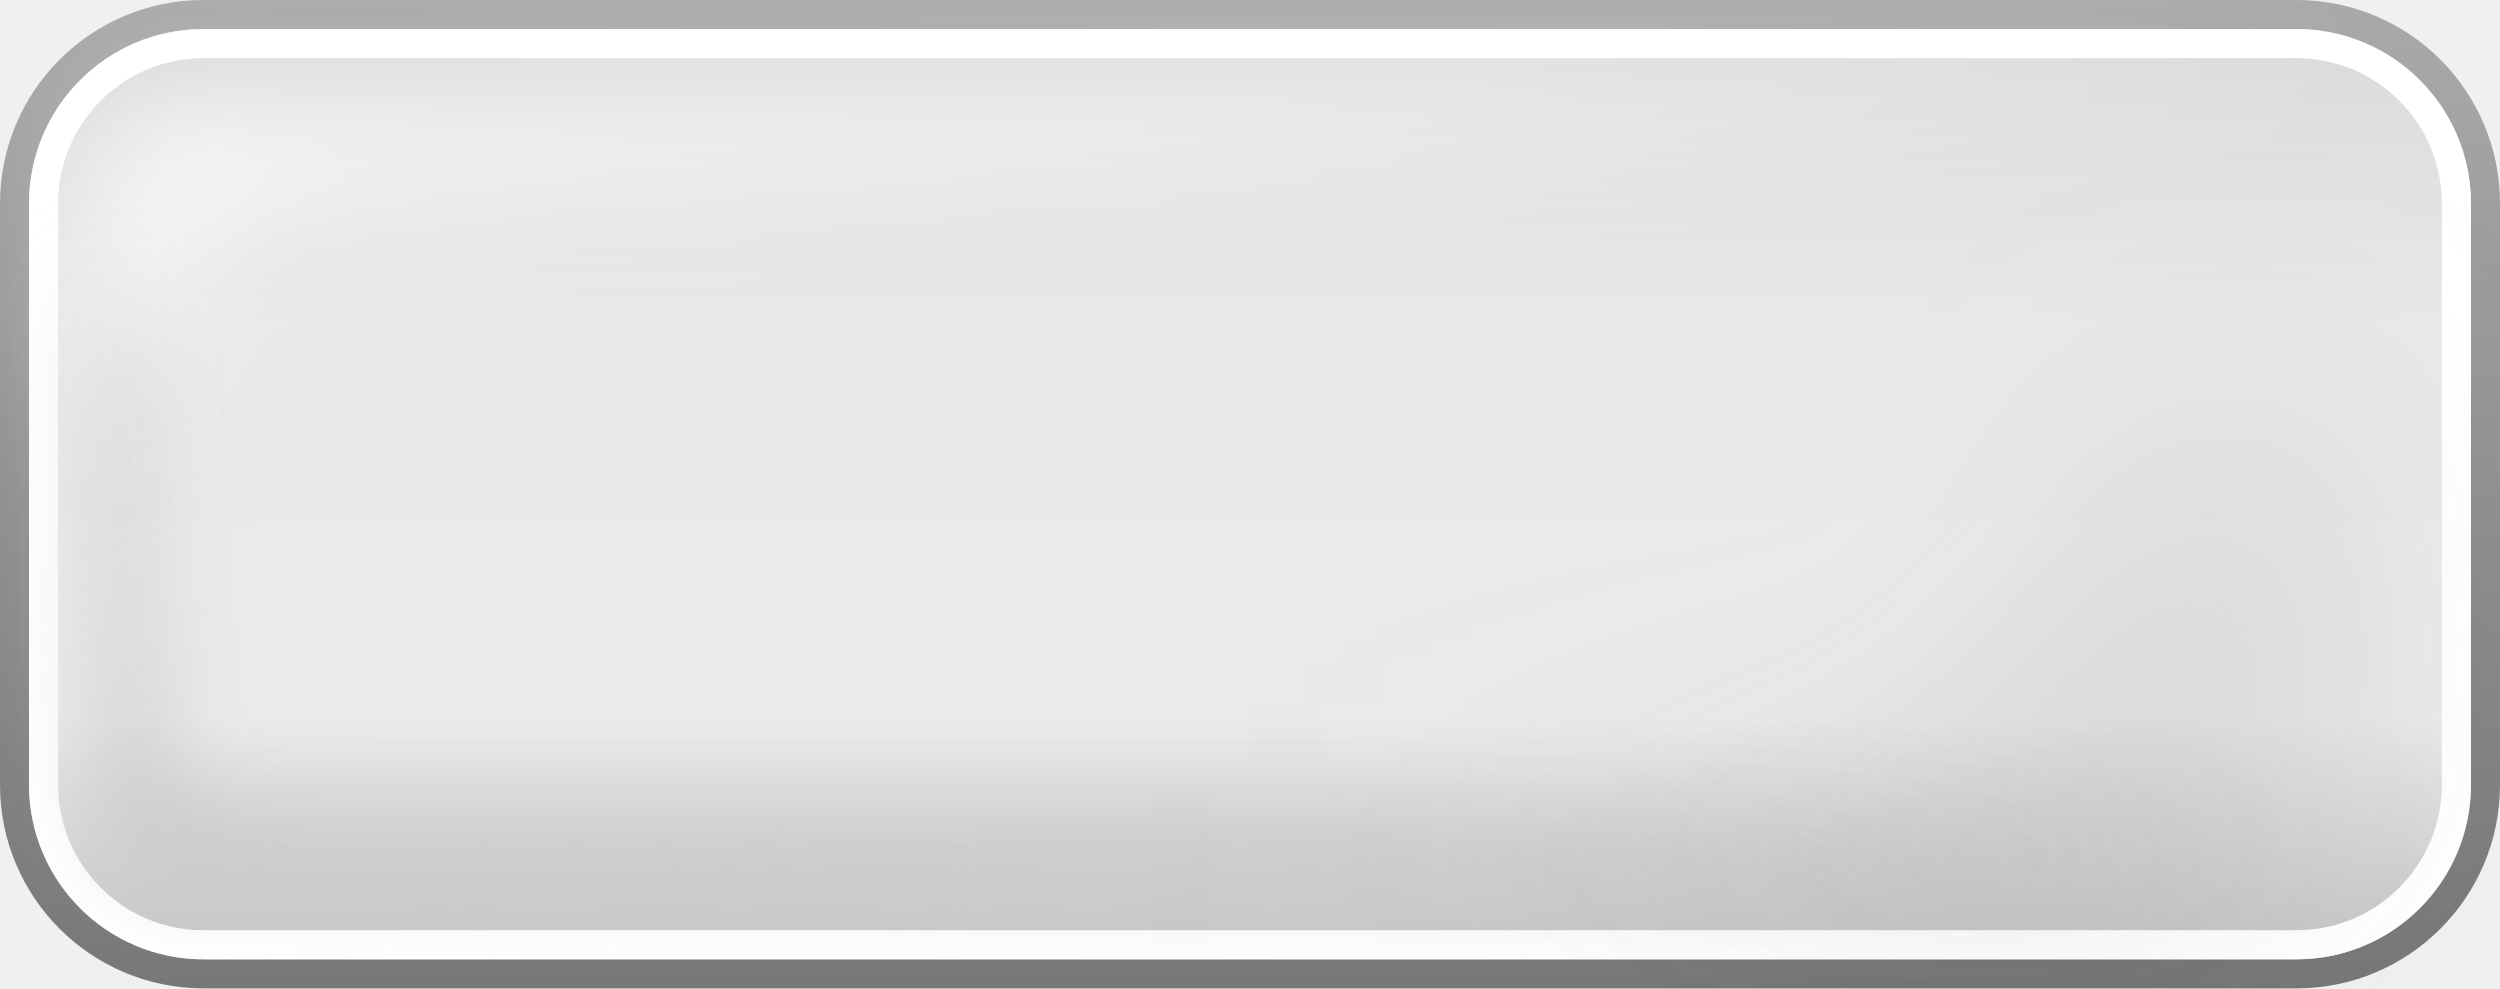
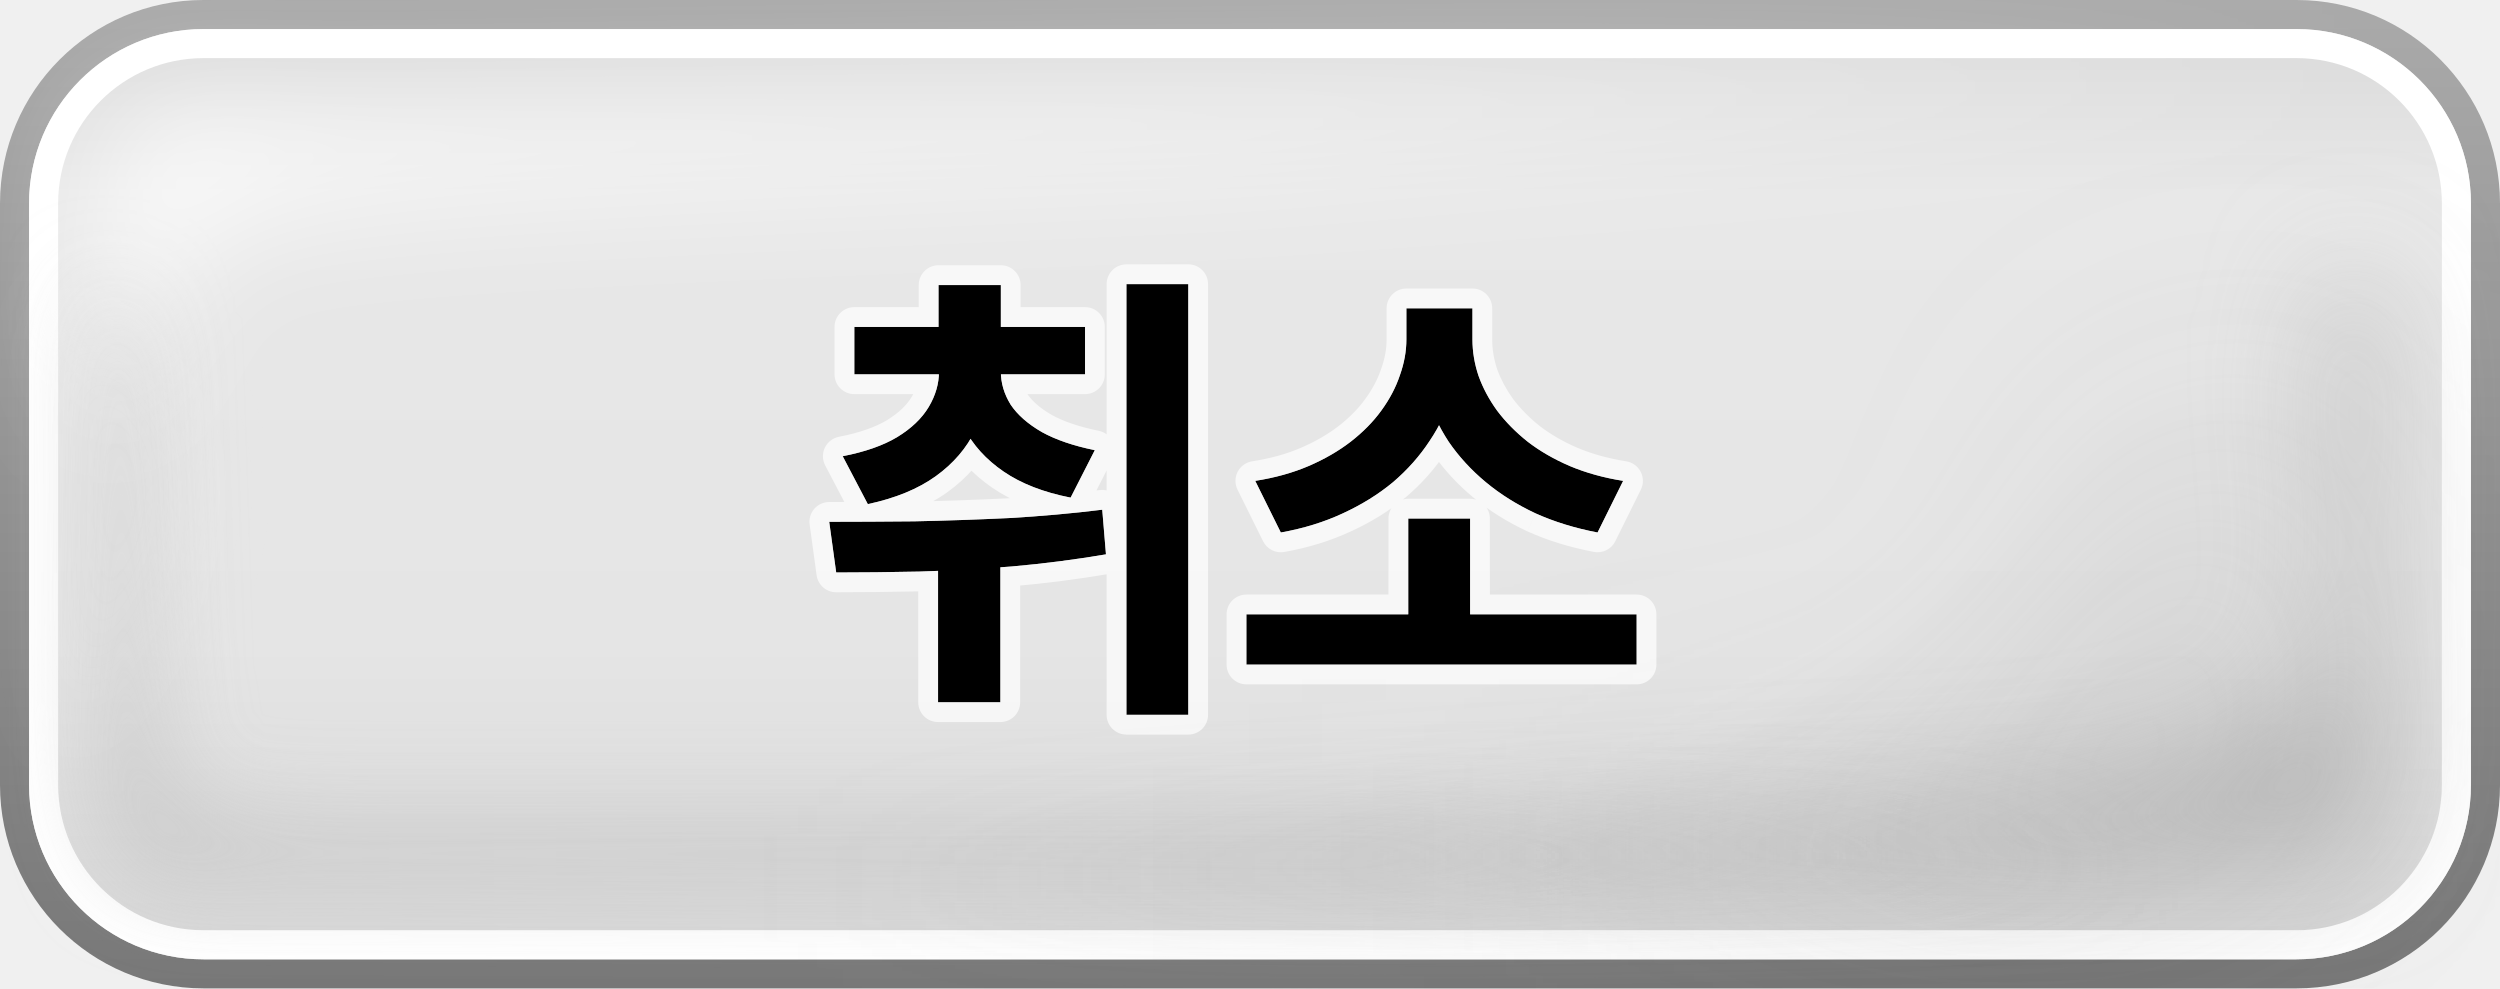
<svg xmlns="http://www.w3.org/2000/svg" width="86" height="34" viewBox="0 0 86 34" fill="none">
-   <g clip-path="url(#clip0_1778_120699)">
-     <path d="M1 7C1 3.686 3.686 1 7 1H79C82.314 1 85 3.686 85 7V27C85 30.314 82.314 33 79 33H7C3.686 33 1 30.314 1 27V7Z" fill="url(#paint0_linear_1778_120699)" />
-     <rect x="0.5" y="0.5" width="85" height="33" rx="6.5" stroke="url(#paint1_linear_1778_120699)" />
-     <rect x="1.5" y="1.5" width="83" height="31" rx="5.5" stroke="url(#paint2_linear_1778_120699)" />
-     <g opacity="0.8" filter="url(#filter0_f_1778_120699)">
-       <path d="M5.151 22.923L4.76 11.005L3.336 9.512V22.923C3.336 28.685 3.638 30.128 6.145 30.293L79.141 30.622C76.012 28.436 61.393 28.221 54.474 28.387H12.11C3.446 28.387 6.145 27.018 5.151 22.923Z" fill="url(#paint3_linear_1778_120699)" />
+   <g clip-path="url(#clip0_1955_35875)">
+     <path d="M1 7C1 3.686 3.686 1 7 1H79C82.314 1 85 3.686 85 7V27C85 30.314 82.314 33 79 33H7C3.686 33 1 30.314 1 27V7Z" fill="url(#paint0_linear_1955_35875)" />
+     <rect x="0.5" y="0.5" width="85" height="33" rx="6.5" stroke="url(#paint1_linear_1955_35875)" />
+     <rect x="1.5" y="1.5" width="83" height="31" rx="5.5" stroke="url(#paint2_linear_1955_35875)" />
+     <g opacity="0.8" filter="url(#filter0_f_1955_35875)">
+       <path d="M5.151 22.923L4.76 11.005L3.336 9.512V22.923C3.336 28.685 3.638 30.128 6.145 30.293L79.141 30.622C76.012 28.436 61.393 28.221 54.474 28.387H12.11C3.446 28.387 6.145 27.018 5.151 22.923Z" fill="url(#paint3_linear_1955_35875)" />
    </g>
-     <g opacity="0.1" filter="url(#filter1_f_1778_120699)" style="mix-blend-mode:plus-lighter">
+     <g opacity="0.1" filter="url(#filter1_f_1955_35875)" style="mix-blend-mode:plus-lighter">
      <path d="M1.788 25.847L1.788 9.512C3.985 12.137 6.594 13.32 6.594 16.706C6.594 20.092 3.39 25.396 1.788 25.847Z" fill="#FDFDFD" />
    </g>
-     <g opacity="0.6" filter="url(#filter2_f_1778_120699)" style="mix-blend-mode:multiply">
-       <path d="M40.552 30.623C38.251 30.632 36.064 30.623 34.094 30.623H40.552C53.87 30.567 71 29.875 71.969 23.014C73.469 12.389 77.975 13.152 81.719 14.514C84.229 15.427 83.844 19.389 83.138 26.171C82.72 27.655 80.823 30.623 76.584 30.623H40.552Z" fill="url(#paint4_linear_1778_120699)" />
+     <g opacity="0.6" filter="url(#filter2_f_1955_35875)" style="mix-blend-mode:multiply">
+       <path d="M40.552 30.622C38.251 30.631 36.064 30.622 34.094 30.622H40.552C53.87 30.567 71 29.874 71.969 23.013C73.469 12.388 77.975 13.152 81.719 14.513C84.229 15.426 83.844 19.388 83.138 26.17C82.72 27.654 80.823 30.622 76.584 30.622H40.552Z" fill="url(#paint4_linear_1955_35875)" />
    </g>
-     <g opacity="0.8" filter="url(#filter3_f_1778_120699)">
-       <path d="M3.507 6.523C3.507 2.269 8.287 3.958 10.346 3.815L80.664 2.593L42.506 5.308C12.298 6.594 6.659 6.509 6.042 9.328C2.355 16.911 3.506 16.388 3.507 6.523Z" fill="white" />
+     <g opacity="0.8" filter="url(#filter3_f_1955_35875)">
+       <path d="M3.507 6.522C3.507 2.268 8.287 3.957 10.346 3.814L80.664 2.592L42.506 5.307C12.298 6.593 6.659 6.508 6.042 9.327C2.355 16.91 3.506 16.387 3.507 6.522Z" fill="white" />
+     </g>
+     <mask id="path-8-outside-1_1955_35875" maskUnits="userSpaceOnUse" x="27.352" y="8.182" width="30" height="18" fill="black">
+       <rect fill="white" x="27.352" y="8.182" width="30" height="18" />
+       <path d="M32.301 12.59H34.013V12.782C34.013 13.507 33.858 14.179 33.549 14.798C33.25 15.416 32.797 15.944 32.189 16.382C31.581 16.819 30.802 17.139 29.853 17.342L28.989 15.694C29.757 15.544 30.381 15.326 30.861 15.038C31.352 14.739 31.714 14.392 31.949 13.998C32.184 13.603 32.301 13.198 32.301 12.782V12.59ZM32.717 12.59H34.429V12.782C34.429 13.176 34.541 13.555 34.765 13.918C35 14.27 35.357 14.584 35.837 14.862C36.317 15.128 36.925 15.336 37.661 15.486L36.829 17.118C35.901 16.936 35.133 16.638 34.525 16.222C33.917 15.806 33.464 15.304 33.165 14.718C32.866 14.12 32.717 13.475 32.717 12.782V12.59ZM29.389 11.246H37.325V12.878H29.389V11.246ZM32.285 9.806H34.429V12.43H32.285V9.806ZM32.269 18.19H34.413V24.158H32.269V18.19ZM38.749 9.774H40.877V24.59H38.749V9.774ZM28.765 19.694L28.525 17.95C29.421 17.95 30.397 17.944 31.453 17.934C32.509 17.912 33.592 17.875 34.701 17.822C35.81 17.758 36.882 17.662 37.917 17.534L38.045 19.07C36.978 19.251 35.901 19.39 34.813 19.486C33.725 19.571 32.664 19.63 31.629 19.662C30.605 19.683 29.65 19.694 28.765 19.694ZM42.876 21.134H56.3V22.862H42.876V21.134ZM48.444 17.838H50.572V21.598H48.444V17.838ZM48.38 10.606H50.236V11.678C50.236 12.307 50.145 12.915 49.964 13.502C49.793 14.088 49.532 14.643 49.18 15.166C48.838 15.688 48.417 16.163 47.916 16.59C47.414 17.006 46.838 17.363 46.188 17.662C45.548 17.96 44.838 18.179 44.06 18.318L43.18 16.542C43.862 16.435 44.476 16.264 45.02 16.03C45.564 15.795 46.044 15.518 46.46 15.198C46.886 14.867 47.238 14.51 47.516 14.126C47.804 13.731 48.017 13.326 48.156 12.91C48.305 12.494 48.38 12.083 48.38 11.678V10.606ZM48.78 10.606H50.652V11.678C50.652 12.094 50.721 12.51 50.86 12.926C51.009 13.342 51.222 13.742 51.5 14.126C51.788 14.51 52.14 14.867 52.556 15.198C52.972 15.518 53.452 15.795 53.996 16.03C54.55 16.264 55.164 16.435 55.836 16.542L54.956 18.318C54.177 18.168 53.468 17.95 52.828 17.662C52.188 17.363 51.617 17.006 51.116 16.59C50.614 16.174 50.188 15.71 49.836 15.198C49.494 14.675 49.233 14.12 49.052 13.534C48.87 12.936 48.78 12.318 48.78 11.678V10.606Z" />
+     </mask>
+     <path d="M32.301 12.59H34.013V12.782C34.013 13.507 33.858 14.179 33.549 14.798C33.25 15.416 32.797 15.944 32.189 16.382C31.581 16.819 30.802 17.139 29.853 17.342L28.989 15.694C29.757 15.544 30.381 15.326 30.861 15.038C31.352 14.739 31.714 14.392 31.949 13.998C32.184 13.603 32.301 13.198 32.301 12.782V12.59ZM32.717 12.59H34.429V12.782C34.429 13.176 34.541 13.555 34.765 13.918C35 14.27 35.357 14.584 35.837 14.862C36.317 15.128 36.925 15.336 37.661 15.486L36.829 17.118C35.901 16.936 35.133 16.638 34.525 16.222C33.917 15.806 33.464 15.304 33.165 14.718C32.866 14.12 32.717 13.475 32.717 12.782V12.59ZM29.389 11.246H37.325V12.878H29.389V11.246ZM32.285 9.806H34.429V12.43H32.285V9.806ZM32.269 18.19H34.413V24.158H32.269V18.19ZM38.749 9.774H40.877V24.59H38.749V9.774ZM28.765 19.694L28.525 17.95C29.421 17.95 30.397 17.944 31.453 17.934C32.509 17.912 33.592 17.875 34.701 17.822C35.81 17.758 36.882 17.662 37.917 17.534L38.045 19.07C36.978 19.251 35.901 19.39 34.813 19.486C33.725 19.571 32.664 19.63 31.629 19.662C30.605 19.683 29.65 19.694 28.765 19.694ZM42.876 21.134H56.3V22.862H42.876V21.134ZM48.444 17.838H50.572V21.598H48.444V17.838ZM48.38 10.606H50.236V11.678C50.236 12.307 50.145 12.915 49.964 13.502C49.793 14.088 49.532 14.643 49.18 15.166C48.838 15.688 48.417 16.163 47.916 16.59C47.414 17.006 46.838 17.363 46.188 17.662C45.548 17.96 44.838 18.179 44.06 18.318L43.18 16.542C43.862 16.435 44.476 16.264 45.02 16.03C45.564 15.795 46.044 15.518 46.46 15.198C46.886 14.867 47.238 14.51 47.516 14.126C47.804 13.731 48.017 13.326 48.156 12.91C48.305 12.494 48.38 12.083 48.38 11.678V10.606ZM48.78 10.606H50.652V11.678C50.652 12.094 50.721 12.51 50.86 12.926C51.009 13.342 51.222 13.742 51.5 14.126C51.788 14.51 52.14 14.867 52.556 15.198C52.972 15.518 53.452 15.795 53.996 16.03C54.55 16.264 55.164 16.435 55.836 16.542L54.956 18.318C54.177 18.168 53.468 17.95 52.828 17.662C52.188 17.363 51.617 17.006 51.116 16.59C50.614 16.174 50.188 15.71 49.836 15.198C49.494 14.675 49.233 14.12 49.052 13.534C48.87 12.936 48.78 12.318 48.78 11.678V10.606Z" fill="black" />
+     <path d="M32.301 12.59V11.909C31.925 11.909 31.62 12.214 31.62 12.59H32.301ZM34.013 12.59H34.694C34.694 12.214 34.389 11.909 34.013 11.909V12.59ZM33.549 14.798L32.94 14.493L32.936 14.502L33.549 14.798ZM32.189 16.382L31.791 15.829V15.829L32.189 16.382ZM29.853 17.342L29.25 17.658C29.392 17.928 29.696 18.071 29.995 18.007L29.853 17.342ZM28.989 15.694L28.859 15.025C28.648 15.067 28.469 15.205 28.375 15.399C28.282 15.593 28.286 15.819 28.386 16.01L28.989 15.694ZM30.861 15.038L31.211 15.621L31.215 15.619L30.861 15.038ZM31.949 13.998L32.534 14.345V14.345L31.949 13.998ZM32.717 12.59V11.909C32.341 11.909 32.036 12.214 32.036 12.59H32.717ZM34.429 12.59H35.109C35.109 12.214 34.805 11.909 34.429 11.909V12.59ZM34.765 13.918L34.186 14.275C34.19 14.282 34.194 14.289 34.199 14.295L34.765 13.918ZM35.837 14.862L35.496 15.451L35.506 15.457L35.837 14.862ZM37.661 15.486L38.267 15.795C38.364 15.605 38.366 15.381 38.274 15.19C38.181 14.998 38.005 14.861 37.796 14.819L37.661 15.486ZM36.829 17.118L36.698 17.786C36.997 17.844 37.297 17.698 37.435 17.427L36.829 17.118ZM34.525 16.222L34.909 15.66V15.66L34.525 16.222ZM33.165 14.718L32.556 15.022L32.558 15.026L33.165 14.718ZM29.389 11.246V10.565C29.013 10.565 28.708 10.87 28.708 11.246H29.389ZM37.325 11.246H38.005C38.005 10.87 37.701 10.565 37.325 10.565V11.246ZM37.325 12.878V13.558C37.701 13.558 38.005 13.254 38.005 12.878H37.325ZM29.389 12.878H28.708C28.708 13.254 29.013 13.558 29.389 13.558V12.878ZM32.285 9.806V9.125C31.909 9.125 31.604 9.43 31.604 9.806H32.285ZM34.429 9.806H35.109C35.109 9.43 34.805 9.125 34.429 9.125V9.806ZM34.429 12.43V13.11C34.805 13.11 35.109 12.806 35.109 12.43H34.429ZM32.285 12.43H31.604C31.604 12.806 31.909 13.11 32.285 13.11V12.43ZM32.269 18.19V17.509C31.893 17.509 31.588 17.814 31.588 18.19H32.269ZM34.413 18.19H35.093C35.093 17.814 34.789 17.509 34.413 17.509V18.19ZM34.413 24.158V24.838C34.789 24.838 35.093 24.534 35.093 24.158H34.413ZM32.269 24.158H31.588C31.588 24.534 31.893 24.838 32.269 24.838V24.158ZM38.749 9.774V9.093C38.373 9.093 38.068 9.398 38.068 9.774H38.749ZM40.877 9.774H41.557C41.557 9.398 41.253 9.093 40.877 9.093V9.774ZM40.877 24.59V25.27C41.253 25.27 41.557 24.965 41.557 24.59H40.877ZM38.749 24.59H38.068C38.068 24.965 38.373 25.27 38.749 25.27V24.59ZM28.765 19.694L28.091 19.786C28.137 20.123 28.425 20.374 28.765 20.374V19.694ZM28.525 17.95V17.269C28.328 17.269 28.141 17.354 28.012 17.502C27.883 17.651 27.824 17.848 27.851 18.042L28.525 17.95ZM31.453 17.934L31.46 18.614L31.467 18.614L31.453 17.934ZM34.701 17.822L34.734 18.502L34.74 18.501L34.701 17.822ZM37.917 17.534L38.595 17.477C38.58 17.293 38.49 17.122 38.346 17.005C38.202 16.889 38.017 16.835 37.833 16.858L37.917 17.534ZM38.045 19.07L38.159 19.741C38.507 19.681 38.752 19.365 38.723 19.013L38.045 19.07ZM34.813 19.486L34.866 20.164L34.873 20.164L34.813 19.486ZM31.629 19.662L31.643 20.342L31.65 20.342L31.629 19.662ZM32.301 12.59V13.27H34.013V12.59V11.909H32.301V12.59ZM34.013 12.59H33.332V12.782H34.013H34.694V12.59H34.013ZM34.013 12.782H33.332C33.332 13.407 33.2 13.974 32.94 14.493L33.549 14.798L34.158 15.102C34.517 14.384 34.694 13.607 34.694 12.782H34.013ZM33.549 14.798L32.936 14.502C32.691 15.009 32.316 15.452 31.791 15.829L32.189 16.382L32.586 16.934C33.278 16.437 33.809 15.823 34.162 15.094L33.549 14.798ZM32.189 16.382L31.791 15.829C31.279 16.198 30.594 16.487 29.711 16.676L29.853 17.342L29.995 18.007C31.01 17.791 31.883 17.44 32.586 16.934L32.189 16.382ZM29.853 17.342L30.456 17.026L29.592 15.378L28.989 15.694L28.386 16.01L29.25 17.658L29.853 17.342ZM28.989 15.694L29.119 16.362C29.936 16.203 30.642 15.963 31.211 15.621L30.861 15.038L30.511 14.454C30.12 14.688 29.578 14.886 28.859 15.025L28.989 15.694ZM30.861 15.038L31.215 15.619C31.777 15.277 32.23 14.857 32.534 14.345L31.949 13.998L31.364 13.65C31.198 13.928 30.926 14.201 30.507 14.456L30.861 15.038ZM31.949 13.998L32.534 14.345C32.825 13.857 32.981 13.332 32.981 12.782H32.301H31.62C31.62 13.063 31.543 13.349 31.364 13.65L31.949 13.998ZM32.301 12.782H32.981V12.59H32.301H31.62V12.782H32.301ZM32.717 12.59V13.27H34.429V12.59V11.909H32.717V12.59ZM34.429 12.59H33.748V12.782H34.429H35.109V12.59H34.429ZM34.429 12.782H33.748C33.748 13.313 33.901 13.814 34.186 14.275L34.765 13.918L35.344 13.56C35.181 13.296 35.109 13.04 35.109 12.782H34.429ZM34.765 13.918L34.199 14.295C34.506 14.757 34.953 15.137 35.496 15.451L35.837 14.862L36.177 14.272C35.761 14.032 35.493 13.782 35.331 13.54L34.765 13.918ZM35.837 14.862L35.506 15.457C36.065 15.767 36.745 15.994 37.526 16.153L37.661 15.486L37.796 14.819C37.105 14.678 36.569 14.49 36.167 14.267L35.837 14.862ZM37.661 15.486L37.054 15.177L36.222 16.808L36.829 17.118L37.435 17.427L38.267 15.795L37.661 15.486ZM36.829 17.118L36.959 16.45C36.098 16.281 35.422 16.011 34.909 15.66L34.525 16.222L34.141 16.783C34.843 17.264 35.704 17.591 36.698 17.786L36.829 17.118ZM34.525 16.222L34.909 15.66C34.384 15.3 34.013 14.882 33.772 14.409L33.165 14.718L32.558 15.026C32.915 15.726 33.45 16.311 34.141 16.783L34.525 16.222ZM33.165 14.718L33.774 14.413C33.524 13.914 33.398 13.373 33.398 12.782H32.717H32.036C32.036 13.576 32.208 14.326 32.556 15.022L33.165 14.718ZM32.717 12.782H33.398V12.59H32.717H32.036V12.782H32.717ZM29.389 11.246V11.926H37.325V11.246V10.565H29.389V11.246ZM37.325 11.246H36.644V12.878H37.325H38.005V11.246H37.325ZM37.325 12.878V12.197H29.389V12.878V13.558H37.325V12.878ZM29.389 12.878H30.07V11.246H29.389H28.708V12.878H29.389ZM32.285 9.806V10.486H34.429V9.806V9.125H32.285V9.806ZM34.429 9.806H33.748V12.43H34.429H35.109V9.806H34.429ZM34.429 12.43V11.749H32.285V12.43V13.11H34.429V12.43ZM32.285 12.43H32.965V9.806H32.285H31.604V12.43H32.285ZM32.269 18.19V18.87H34.413V18.19V17.509H32.269V18.19ZM34.413 18.19H33.732V24.158H34.413H35.093V18.19H34.413ZM34.413 24.158V23.477H32.269V24.158V24.838H34.413V24.158ZM32.269 24.158H32.95V18.19H32.269H31.588V24.158H32.269ZM38.749 9.774V10.454H40.877V9.774V9.093H38.749V9.774ZM40.877 9.774H40.196V24.59H40.877H41.557V9.774H40.877ZM40.877 24.59V23.909H38.749V24.59V25.27H40.877V24.59ZM38.749 24.59H39.429V9.774H38.749H38.068V24.59H38.749ZM28.765 19.694L29.439 19.601L29.199 17.857L28.525 17.95L27.851 18.042L28.091 19.786L28.765 19.694ZM28.525 17.95V18.63C29.424 18.63 30.402 18.625 31.46 18.614L31.453 17.934L31.446 17.253C30.392 17.264 29.418 17.269 28.525 17.269V17.95ZM31.453 17.934L31.467 18.614C32.529 18.593 33.618 18.555 34.734 18.502L34.701 17.822L34.668 17.142C33.565 17.195 32.489 17.232 31.439 17.253L31.453 17.934ZM34.701 17.822L34.74 18.501C35.863 18.436 36.95 18.339 38.001 18.209L37.917 17.534L37.833 16.858C36.814 16.984 35.757 17.079 34.662 17.142L34.701 17.822ZM37.917 17.534L37.239 17.59L37.367 19.126L38.045 19.07L38.723 19.013L38.595 17.477L37.917 17.534ZM38.045 19.07L37.931 18.399C36.882 18.577 35.823 18.713 34.753 18.808L34.813 19.486L34.873 20.164C35.979 20.066 37.074 19.925 38.159 19.741L38.045 19.07ZM34.813 19.486L34.76 18.807C33.682 18.892 32.631 18.95 31.608 18.981L31.629 19.662L31.65 20.342C32.696 20.31 33.768 20.25 34.866 20.164L34.813 19.486ZM31.629 19.662L31.615 18.981C30.595 19.002 29.645 19.013 28.765 19.013V19.694V20.374C29.656 20.374 30.615 20.363 31.643 20.342L31.629 19.662ZM42.876 21.134V20.453C42.5 20.453 42.195 20.758 42.195 21.134H42.876ZM56.3 21.134H56.98C56.98 20.758 56.676 20.453 56.3 20.453V21.134ZM56.3 22.862V23.542C56.676 23.542 56.98 23.238 56.98 22.862H56.3ZM42.876 22.862H42.195C42.195 23.238 42.5 23.542 42.876 23.542V22.862ZM48.444 17.838V17.157C48.068 17.157 47.763 17.462 47.763 17.838H48.444ZM50.572 17.838H51.252C51.252 17.462 50.948 17.157 50.572 17.157V17.838ZM50.572 21.598V22.278C50.948 22.278 51.252 21.974 51.252 21.598H50.572ZM48.444 21.598H47.763C47.763 21.974 48.068 22.278 48.444 22.278V21.598ZM48.38 10.606V9.925C48.004 9.925 47.699 10.23 47.699 10.606H48.38ZM50.236 10.606H50.916C50.916 10.23 50.612 9.925 50.236 9.925V10.606ZM49.964 13.502L49.313 13.301L49.31 13.312L49.964 13.502ZM49.18 15.166L48.615 14.785L48.61 14.793L49.18 15.166ZM47.916 16.59L48.35 17.113L48.357 17.108L47.916 16.59ZM46.188 17.662L45.904 17.043L45.9 17.045L46.188 17.662ZM44.06 18.318L43.45 18.62C43.584 18.891 43.881 19.041 44.179 18.988L44.06 18.318ZM43.18 16.542L43.075 15.869C42.86 15.903 42.675 16.036 42.575 16.229C42.476 16.421 42.474 16.65 42.57 16.844L43.18 16.542ZM45.02 16.03L44.75 15.405V15.405L45.02 16.03ZM46.46 15.198L46.875 15.737L46.877 15.736L46.46 15.198ZM47.516 14.126L46.966 13.724L46.964 13.727L47.516 14.126ZM48.156 12.91L47.515 12.68C47.513 12.685 47.512 12.69 47.51 12.694L48.156 12.91ZM48.78 10.606V9.925C48.404 9.925 48.099 10.23 48.099 10.606H48.78ZM50.652 10.606H51.332C51.332 10.23 51.028 9.925 50.652 9.925V10.606ZM50.86 12.926L50.214 13.141C50.216 13.146 50.217 13.151 50.219 13.156L50.86 12.926ZM51.5 14.126L50.948 14.524L50.955 14.534L51.5 14.126ZM52.556 15.198L52.132 15.73L52.141 15.737L52.556 15.198ZM53.996 16.03L53.726 16.655L53.73 16.657L53.996 16.03ZM55.836 16.542L56.446 16.844C56.542 16.65 56.54 16.422 56.44 16.229C56.341 16.037 56.156 15.903 55.942 15.869L55.836 16.542ZM54.956 18.318L54.828 18.986C55.128 19.044 55.43 18.894 55.566 18.62L54.956 18.318ZM52.828 17.662L52.54 18.279L52.548 18.282L52.828 17.662ZM51.116 16.59L51.55 16.066V16.066L51.116 16.59ZM49.836 15.198L49.266 15.57C49.269 15.574 49.272 15.579 49.275 15.583L49.836 15.198ZM49.052 13.534L48.4 13.731L48.401 13.735L49.052 13.534ZM42.876 21.134V21.814H56.3V21.134V20.453H42.876V21.134ZM56.3 21.134H55.619V22.862H56.3H56.98V21.134H56.3ZM56.3 22.862V22.181H42.876V22.862V23.542H56.3V22.862ZM42.876 22.862H43.556V21.134H42.876H42.195V22.862H42.876ZM48.444 17.838V18.518H50.572V17.838V17.157H48.444V17.838ZM50.572 17.838H49.891V21.598H50.572H51.252V17.838H50.572ZM50.572 21.598V20.917H48.444V21.598V22.278H50.572V21.598ZM48.444 21.598H49.124V17.838H48.444H47.763V21.598H48.444ZM48.38 10.606V11.286H50.236V10.606V9.925H48.38V10.606ZM50.236 10.606H49.555V11.678H50.236H50.916V10.606H50.236ZM50.236 11.678H49.555C49.555 12.241 49.474 12.781 49.313 13.301L49.964 13.502L50.614 13.703C50.816 13.049 50.916 12.373 50.916 11.678H50.236ZM49.964 13.502L49.31 13.312C49.16 13.829 48.929 14.319 48.615 14.785L49.18 15.166L49.744 15.546C50.134 14.967 50.426 14.348 50.617 13.692L49.964 13.502ZM49.18 15.166L48.61 14.793C48.306 15.259 47.929 15.685 47.474 16.071L47.916 16.59L48.357 17.108C48.905 16.641 49.371 16.118 49.749 15.538L49.18 15.166ZM47.916 16.59L47.481 16.066C47.03 16.44 46.505 16.767 45.904 17.043L46.188 17.662L46.472 18.28C47.171 17.959 47.799 17.571 48.35 17.113L47.916 16.59ZM46.188 17.662L45.9 17.045C45.319 17.316 44.668 17.518 43.94 17.648L44.06 18.318L44.179 18.988C45.009 18.84 45.776 18.605 46.475 18.278L46.188 17.662ZM44.06 18.318L44.669 18.015L43.789 16.239L43.18 16.542L42.57 16.844L43.45 18.62L44.06 18.318ZM43.18 16.542L43.285 17.214C44.015 17.1 44.685 16.915 45.289 16.655L45.02 16.03L44.75 15.405C44.267 15.613 43.71 15.77 43.075 15.869L43.18 16.542ZM45.02 16.03L45.289 16.655C45.879 16.4 46.409 16.096 46.875 15.737L46.46 15.198L46.045 14.658C45.679 14.94 45.249 15.19 44.75 15.405L45.02 16.03ZM46.46 15.198L46.877 15.736C47.348 15.371 47.747 14.968 48.067 14.524L47.516 14.126L46.964 13.727C46.73 14.052 46.425 14.363 46.043 14.66L46.46 15.198ZM47.516 14.126L48.066 14.527C48.39 14.082 48.638 13.615 48.801 13.125L48.156 12.91L47.51 12.694C47.396 13.037 47.217 13.38 46.966 13.724L47.516 14.126ZM48.156 12.91L48.796 13.14C48.97 12.656 49.06 12.168 49.06 11.678H48.38H47.699C47.699 11.998 47.64 12.331 47.515 12.68L48.156 12.91ZM48.38 11.678H49.06V10.606H48.38H47.699V11.678H48.38ZM48.78 10.606V11.286H50.652V10.606V9.925H48.78V10.606ZM50.652 10.606H49.971V11.678H50.652H51.332V10.606H50.652ZM50.652 11.678H49.971C49.971 12.171 50.053 12.659 50.214 13.141L50.86 12.926L51.505 12.71C51.389 12.36 51.332 12.017 51.332 11.678H50.652ZM50.86 12.926L50.219 13.156C50.391 13.636 50.636 14.092 50.948 14.524L51.5 14.126L52.051 13.727C51.809 13.391 51.627 13.047 51.5 12.696L50.86 12.926ZM51.5 14.126L50.955 14.534C51.282 14.969 51.675 15.367 52.132 15.73L52.556 15.198L52.979 14.665C52.604 14.367 52.294 14.05 52.044 13.717L51.5 14.126ZM52.556 15.198L52.141 15.737C52.607 16.096 53.137 16.4 53.726 16.655L53.996 16.03L54.265 15.405C53.767 15.19 53.337 14.94 52.971 14.658L52.556 15.198ZM53.996 16.03L53.73 16.657C54.342 16.915 55.009 17.1 55.729 17.214L55.836 16.542L55.942 15.869C55.318 15.77 54.759 15.613 54.261 15.403L53.996 16.03ZM55.836 16.542L55.226 16.239L54.346 18.015L54.956 18.318L55.566 18.62L56.446 16.844L55.836 16.542ZM54.956 18.318L55.084 17.649C54.351 17.509 53.693 17.305 53.107 17.041L52.828 17.662L52.548 18.282C53.242 18.595 54.003 18.828 54.828 18.986L54.956 18.318ZM52.828 17.662L53.115 17.045C52.524 16.769 52.003 16.442 51.55 16.066L51.116 16.59L50.681 17.113C51.231 17.57 51.852 17.957 52.54 18.278L52.828 17.662ZM51.116 16.59L51.55 16.066C51.095 15.688 50.711 15.27 50.397 14.812L49.836 15.198L49.275 15.583C49.664 16.149 50.134 16.659 50.681 17.113L51.116 16.59ZM49.836 15.198L50.406 14.825C50.098 14.355 49.864 13.858 49.702 13.333L49.052 13.534L48.401 13.735C48.602 14.383 48.89 14.995 49.266 15.57L49.836 15.198ZM49.052 13.534L49.703 13.336C49.542 12.804 49.46 12.252 49.46 11.678H48.78H48.099C48.099 12.383 48.199 13.068 48.4 13.731L49.052 13.534ZM48.78 11.678H49.46V10.606H48.78H48.099V11.678H48.78Z" fill="white" fill-opacity="0.7" mask="url(#path-8-outside-1_1955_35875)" />
+     <g opacity="0.56" filter="url(#filter4_f_1955_35875)">
+       <path d="M81.896 26.693C81.895 30.947 78.567 29.258 77.134 29.401L28.171 30.623L63.445 28.051C84.479 26.765 79.945 22.051 79.945 11.301C82.513 3.718 81.896 16.827 81.896 26.693Z" fill="#9F9F9F" />
    </g>
  </g>
  <defs>
-     <filter id="filter0_f_1778_120699" x="0.336" y="6.512" width="81.805" height="27.11" filterUnits="userSpaceOnUse" color-interpolation-filters="sRGB">
+     <filter id="filter0_f_1955_35875" x="0.336" y="6.512" width="81.805" height="27.111" filterUnits="userSpaceOnUse" color-interpolation-filters="sRGB">
      <feFlood flood-opacity="0" result="BackgroundImageFix" />
      <feBlend mode="normal" in="SourceGraphic" in2="BackgroundImageFix" result="shape" />
-       <feGaussianBlur stdDeviation="1.5" result="effect1_foregroundBlur_1778_120699" />
+       <feGaussianBlur stdDeviation="1.5" result="effect1_foregroundBlur_1955_35875" />
    </filter>
-     <filter id="filter1_f_1778_120699" x="-1.211" y="6.512" width="10.805" height="22.335" filterUnits="userSpaceOnUse" color-interpolation-filters="sRGB">
+     <filter id="filter1_f_1955_35875" x="-1.213" y="6.512" width="10.807" height="22.334" filterUnits="userSpaceOnUse" color-interpolation-filters="sRGB">
      <feFlood flood-opacity="0" result="BackgroundImageFix" />
      <feBlend mode="normal" in="SourceGraphic" in2="BackgroundImageFix" result="shape" />
-       <feGaussianBlur stdDeviation="1.5" result="effect1_foregroundBlur_1778_120699" />
+       <feGaussianBlur stdDeviation="1.5" result="effect1_foregroundBlur_1955_35875" />
    </filter>
-     <filter id="filter2_f_1778_120699" x="25.094" y="4.741" width="67.57" height="34.886" filterUnits="userSpaceOnUse" color-interpolation-filters="sRGB">
+     <filter id="filter2_f_1955_35875" x="25.094" y="4.74" width="67.572" height="34.885" filterUnits="userSpaceOnUse" color-interpolation-filters="sRGB">
      <feFlood flood-opacity="0" result="BackgroundImageFix" />
      <feBlend mode="normal" in="SourceGraphic" in2="BackgroundImageFix" result="shape" />
-       <feGaussianBlur stdDeviation="4.5" result="effect1_foregroundBlur_1778_120699" />
+       <feGaussianBlur stdDeviation="4.5" result="effect1_foregroundBlur_1955_35875" />
    </filter>
-     <filter id="filter3_f_1778_120699" x="-0.664" y="-1.407" width="85.328" height="19.936" filterUnits="userSpaceOnUse" color-interpolation-filters="sRGB">
+     <filter id="filter3_f_1955_35875" x="-0.664" y="-1.408" width="85.328" height="19.936" filterUnits="userSpaceOnUse" color-interpolation-filters="sRGB">
      <feFlood flood-opacity="0" result="BackgroundImageFix" />
      <feBlend mode="normal" in="SourceGraphic" in2="BackgroundImageFix" result="shape" />
-       <feGaussianBlur stdDeviation="2" result="effect1_foregroundBlur_1778_120699" />
+       <feGaussianBlur stdDeviation="2" result="effect1_foregroundBlur_1955_35875" />
    </filter>
-     <linearGradient id="paint0_linear_1778_120699" x1="43" y1="1" x2="43" y2="33" gradientUnits="userSpaceOnUse">
+     <filter id="filter4_f_1955_35875" x="24.17" y="5.039" width="61.791" height="29.584" filterUnits="userSpaceOnUse" color-interpolation-filters="sRGB">
+       <feFlood flood-opacity="0" result="BackgroundImageFix" />
+       <feBlend mode="normal" in="SourceGraphic" in2="BackgroundImageFix" result="shape" />
+       <feGaussianBlur stdDeviation="2" result="effect1_foregroundBlur_1955_35875" />
+     </filter>
+     <linearGradient id="paint0_linear_1955_35875" x1="43" y1="1" x2="43" y2="33" gradientUnits="userSpaceOnUse">
      <stop stop-color="#DADADA" />
-       <stop offset="0.322" stop-color="#E9E9E9" />
-       <stop offset="0.74" stop-color="#EAEAEA" />
-       <stop offset="1" stop-color="#C4C4C4" />
+       <stop offset="0.178" stop-color="#E8E8E8" />
+       <stop offset="0.663" stop-color="#E5E5E5" />
+       <stop offset="1" stop-color="#D7D7D7" />
    </linearGradient>
-     <linearGradient id="paint1_linear_1778_120699" x1="43" y1="0" x2="43" y2="34" gradientUnits="userSpaceOnUse">
+     <linearGradient id="paint1_linear_1955_35875" x1="43" y1="0" x2="43" y2="34" gradientUnits="userSpaceOnUse">
      <stop stop-color="#AAAAAA" />
      <stop offset="1" stop-color="#777777" />
    </linearGradient>
-     <linearGradient id="paint2_linear_1778_120699" x1="43" y1="1" x2="43" y2="33" gradientUnits="userSpaceOnUse">
+     <linearGradient id="paint2_linear_1955_35875" x1="43" y1="1" x2="43" y2="33" gradientUnits="userSpaceOnUse">
      <stop stop-color="white" />
      <stop offset="1" stop-color="white" />
    </linearGradient>
-     <linearGradient id="paint3_linear_1778_120699" x1="47.418" y1="20.067" x2="73.722" y2="20.067" gradientUnits="userSpaceOnUse">
+     <linearGradient id="paint3_linear_1955_35875" x1="47.418" y1="20.067" x2="73.722" y2="20.067" gradientUnits="userSpaceOnUse">
      <stop stop-color="#C5C5C5" />
      <stop offset="1" stop-color="#C5C5C5" stop-opacity="0" />
    </linearGradient>
-     <linearGradient id="paint4_linear_1778_120699" x1="83.138" y1="22.575" x2="58.799" y2="22.575" gradientUnits="userSpaceOnUse">
+     <linearGradient id="paint4_linear_1955_35875" x1="83.138" y1="22.574" x2="58.799" y2="22.574" gradientUnits="userSpaceOnUse">
      <stop stop-color="#808080" stop-opacity="0" />
      <stop offset="1" stop-color="#808080" />
    </linearGradient>
-     <clipPath id="clip0_1778_120699">
+     <clipPath id="clip0_1955_35875">
      <rect width="86" height="34" fill="white" />
    </clipPath>
  </defs>
</svg>
